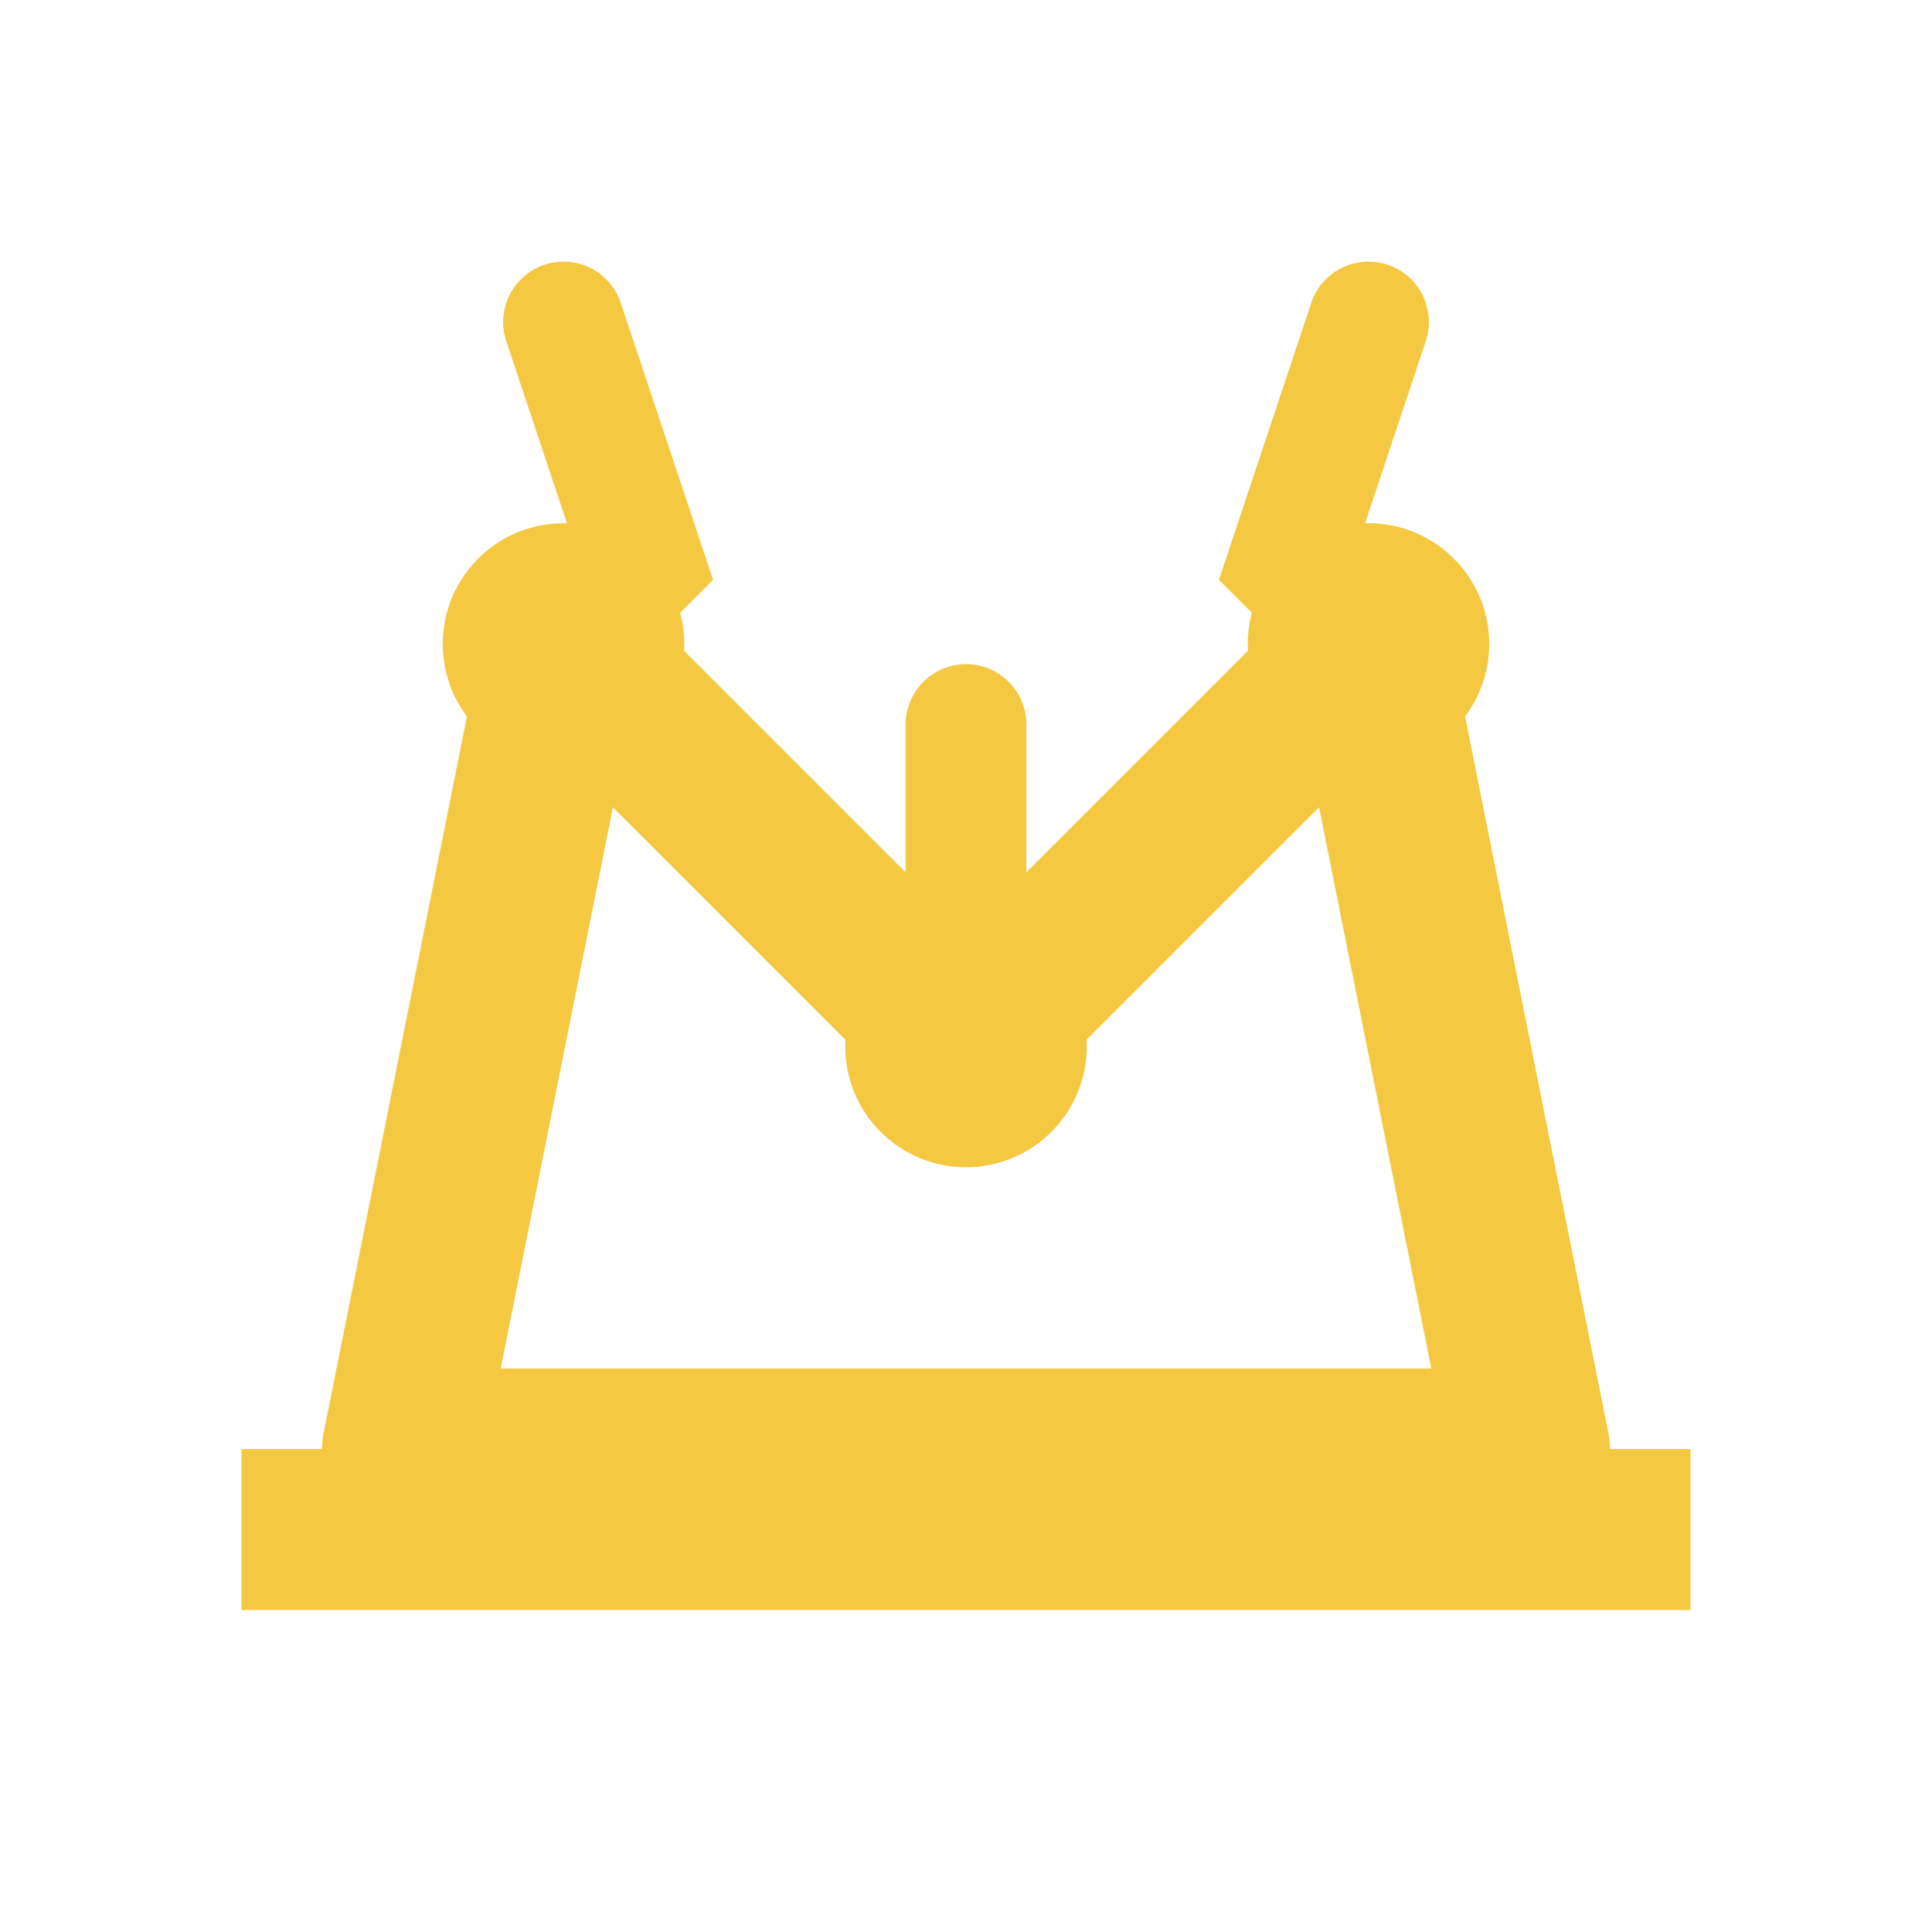
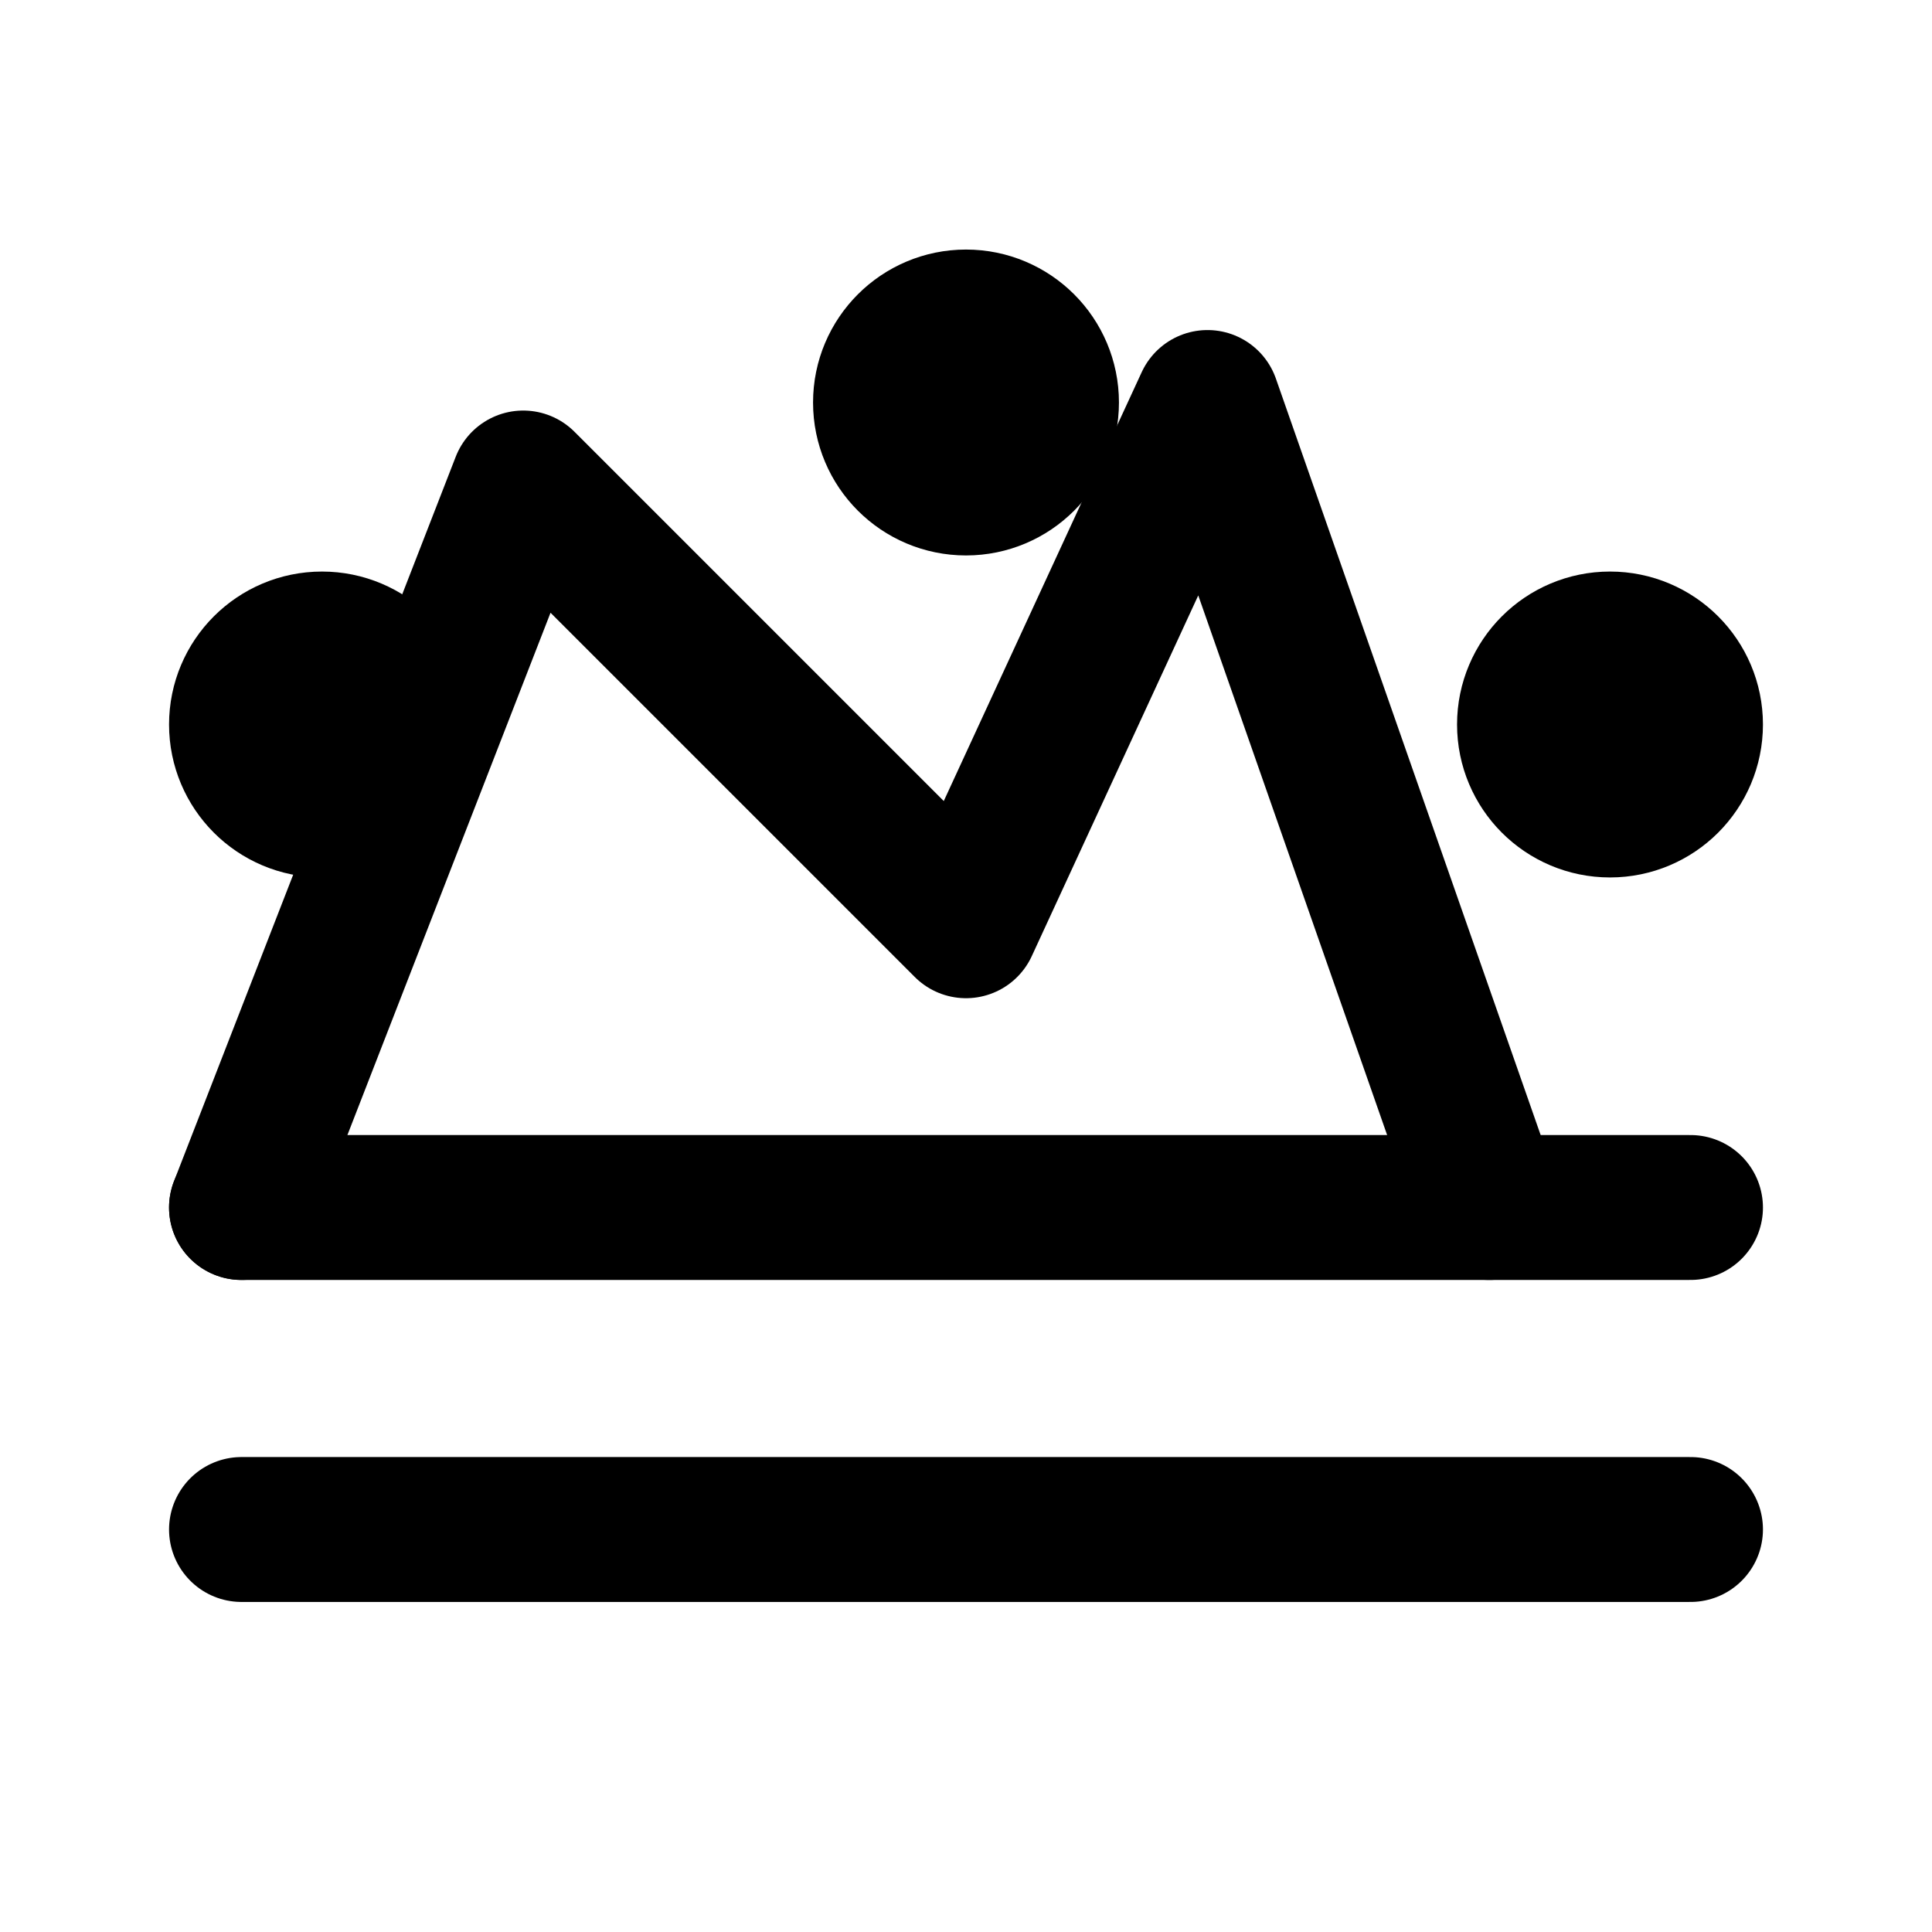
- <svg xmlns="http://www.w3.org/2000/svg" width="24" height="24" viewBox="0 0 24 24" fill="none">
-   <path d="M3 18H21V20H3V18Z" fill="#F5C842" />
-   <path d="M5 18L7 8L12 13L17 8L19 18H5Z" stroke="#F5C842" stroke-width="2" stroke-linejoin="round" />
-   <circle cx="7" cy="8" r="1.5" fill="#F5C842" />
-   <circle cx="12" cy="13" r="1.5" fill="#F5C842" />
-   <circle cx="17" cy="8" r="1.5" fill="#F5C842" />
-   <path d="M7 4L8 7L7 8" stroke="#F5C842" stroke-width="1.5" stroke-linecap="round" />
-   <path d="M17 4L16 7L17 8" stroke="#F5C842" stroke-width="1.5" stroke-linecap="round" />
-   <path d="M12 9L12 13" stroke="#F5C842" stroke-width="1.5" stroke-linecap="round" />
+ <svg xmlns="http://www.w3.org/2000/svg" viewBox="0 0 24 24" fill="none" stroke="currentColor" stroke-width="1.8" stroke-linecap="round" stroke-linejoin="round">
+   <path d="M3 19h18" />
+   <path d="M3 15l3.5-9 5.5 5.5L15 5l3.5 10" />
+   <path d="M3 15h18" />
+   <circle cx="12" cy="5" r="1" fill="currentColor" />
+   <circle cx="20" cy="9" r="1" fill="currentColor" />
+   <circle cx="4" cy="9" r="1" fill="currentColor" />
</svg>
